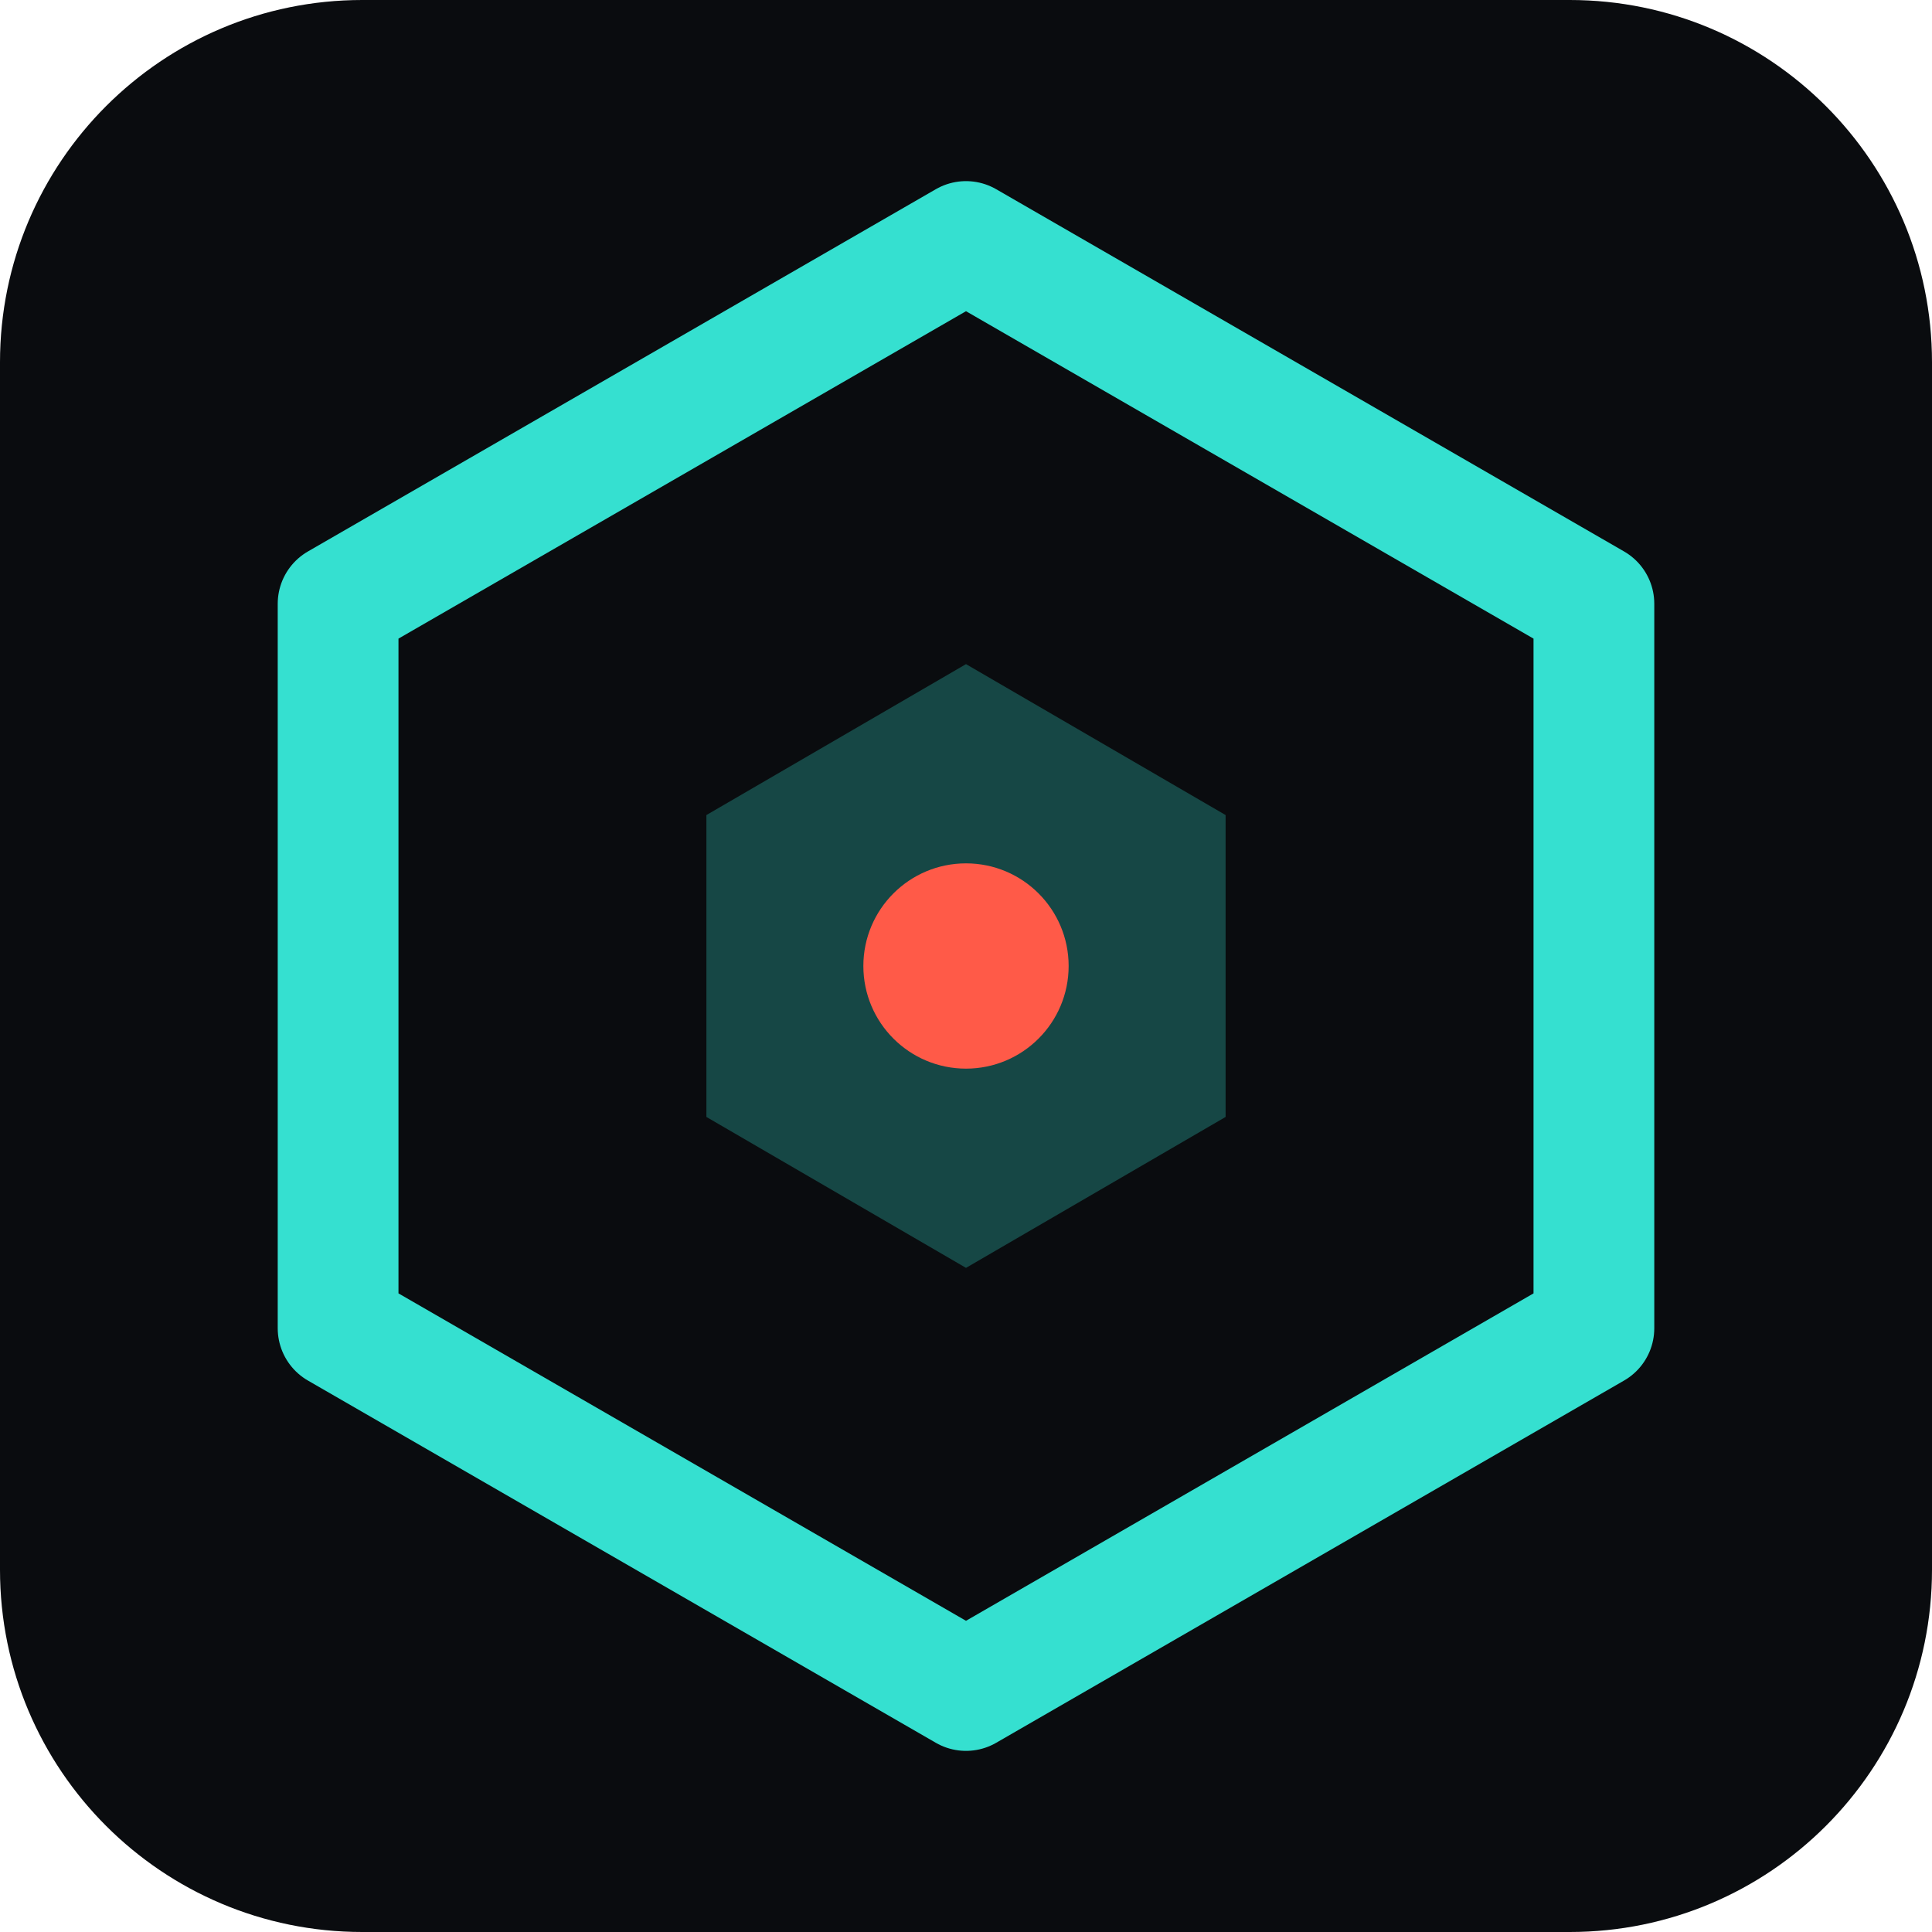
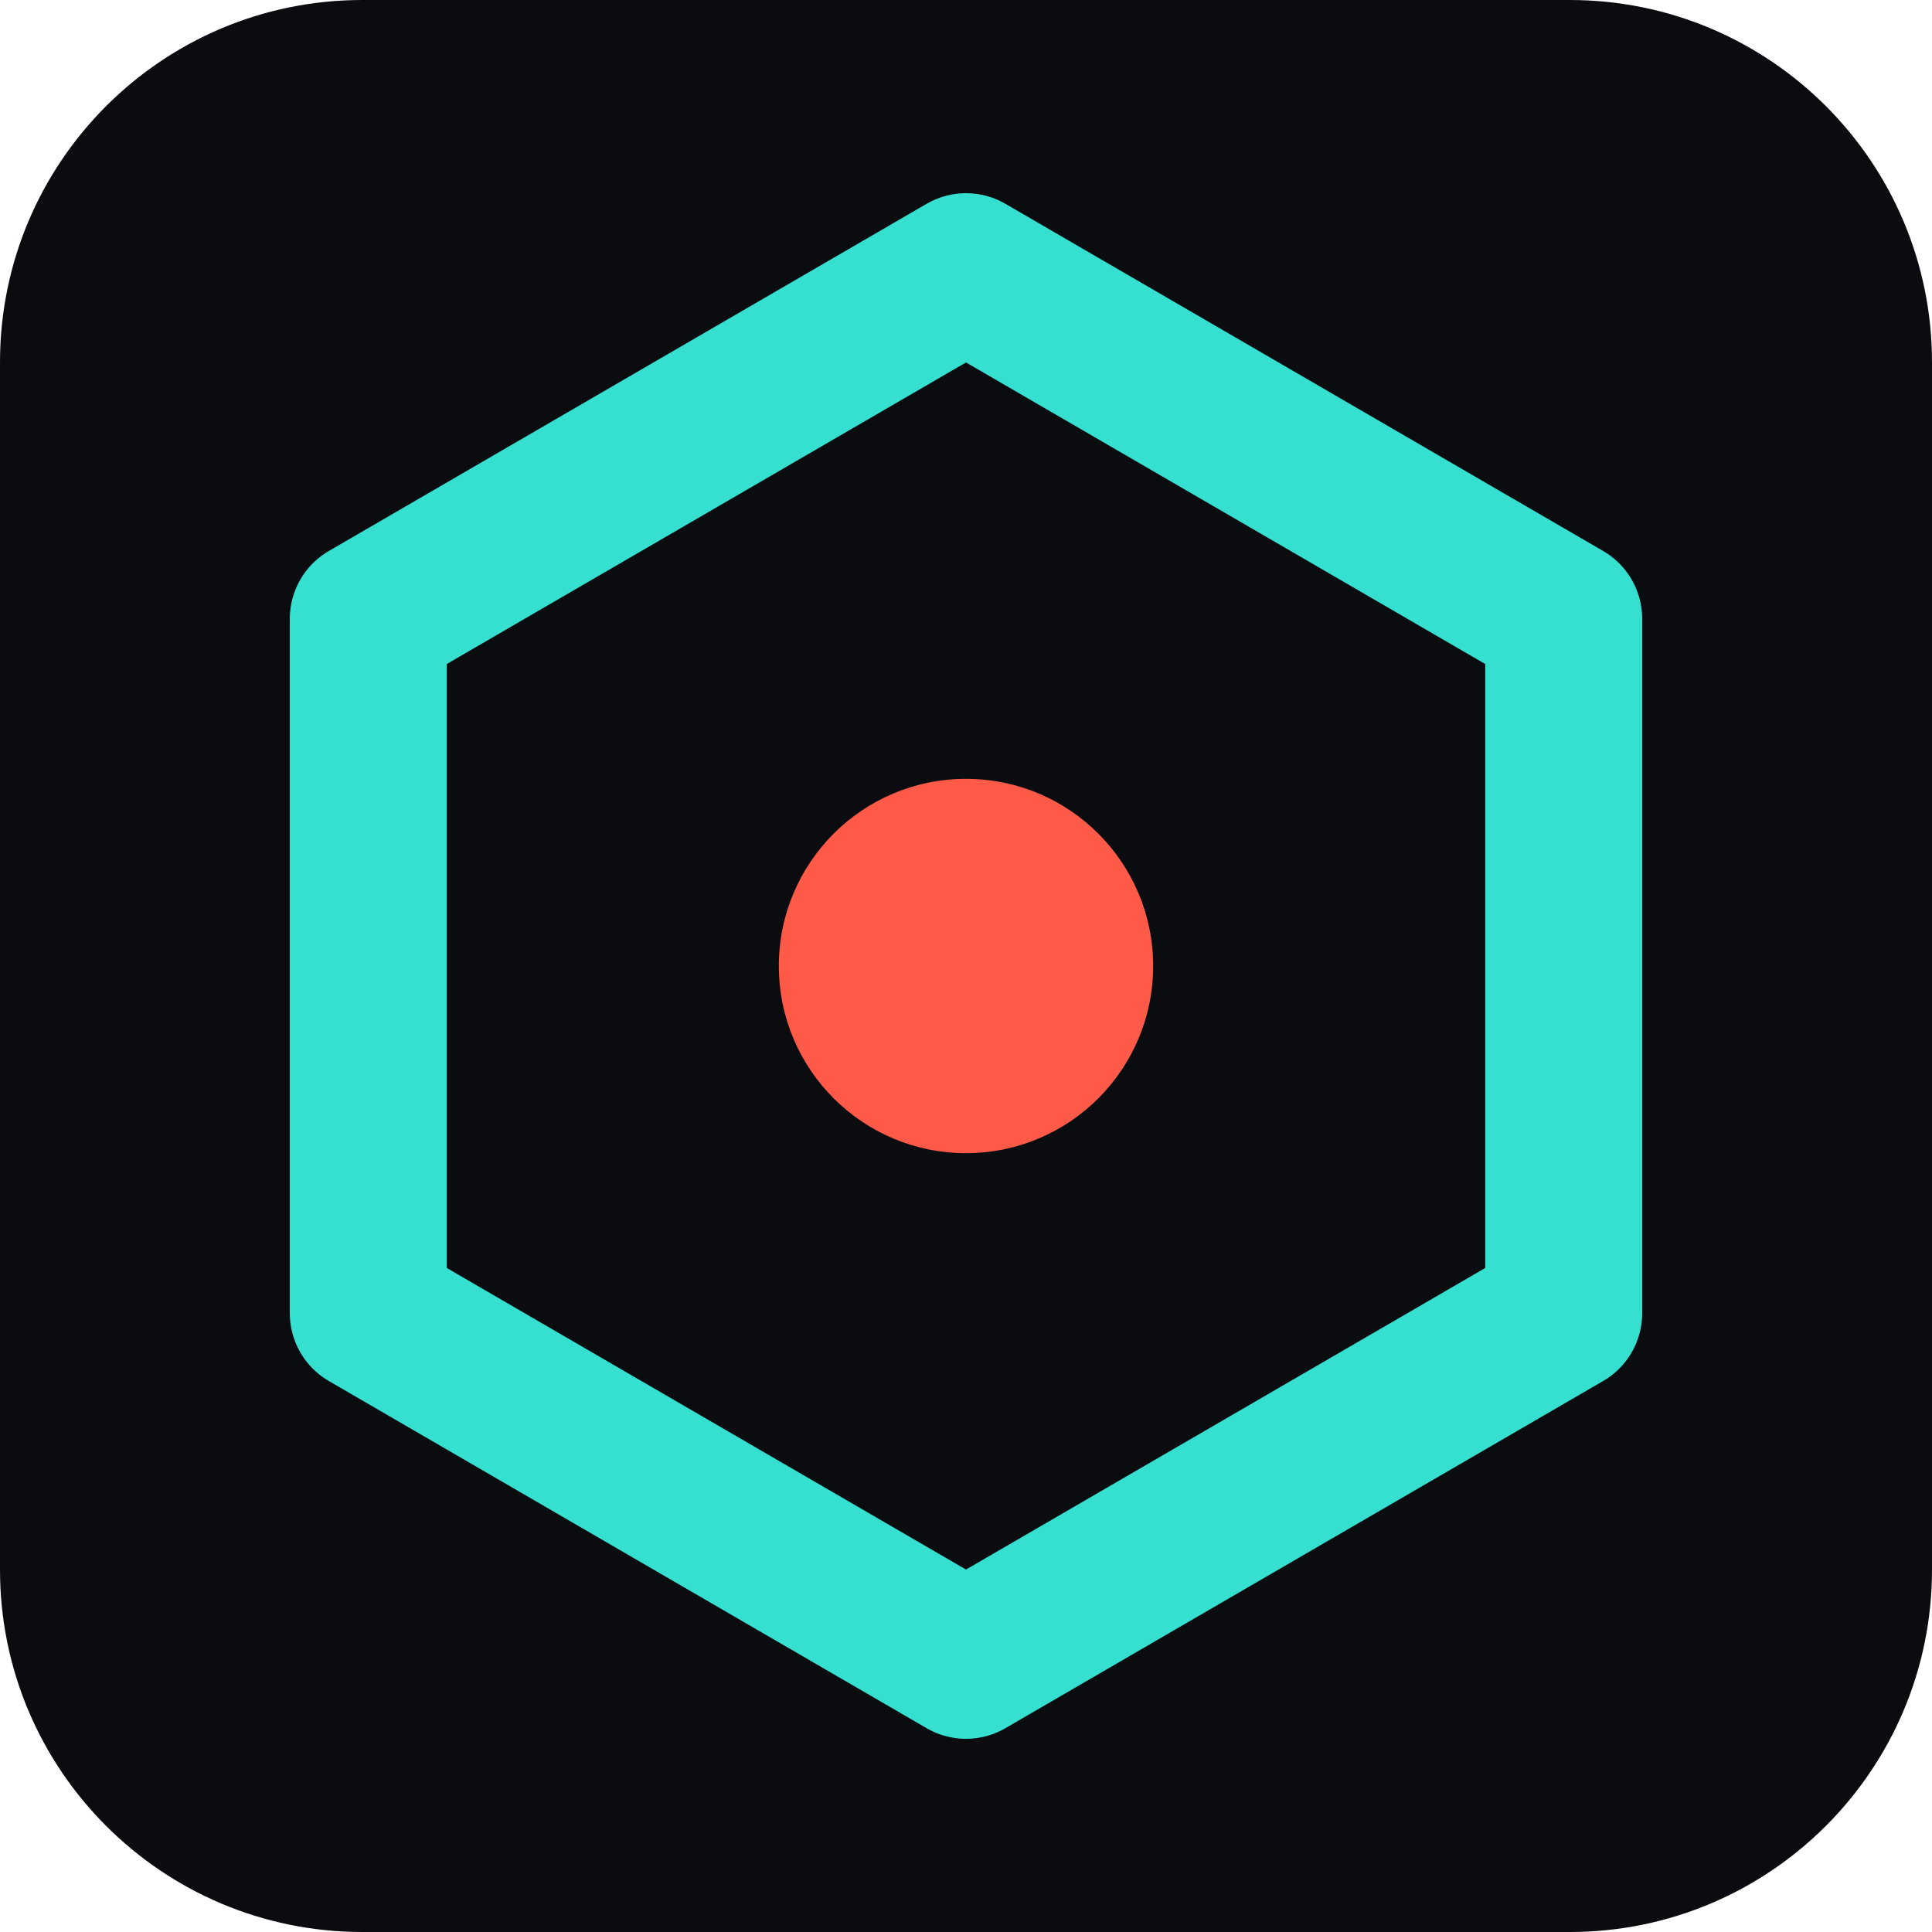
<svg xmlns="http://www.w3.org/2000/svg" viewBox="0 0 32 32">
  <rect width="32" height="32" rx="6" fill="#0a0c0f" />
-   <polygon points="16,4 26.4,10 26.4,22 16,28 5.6,22 5.6,10" fill="none" stroke="#35e0d0" stroke-width="2" stroke-linejoin="round" />
-   <polygon points="16,11 20.3,13.5 20.3,18.5 16,21 11.7,18.5 11.7,13.5" fill="#35e0d0" opacity="0.28" />
-   <circle cx="16" cy="16" r="1.7" fill="#ff5a48" />
+   <polygon points="16,4.5 25.9,10.25 25.9,21.75 16,27.5 6.1,21.75 6.1,10.25" fill="none" stroke="#35e0d0" stroke-width="2.6" stroke-linejoin="round" />
+   <circle cx="16" cy="16" r="3.1" fill="#ff5a48" />
</svg>
